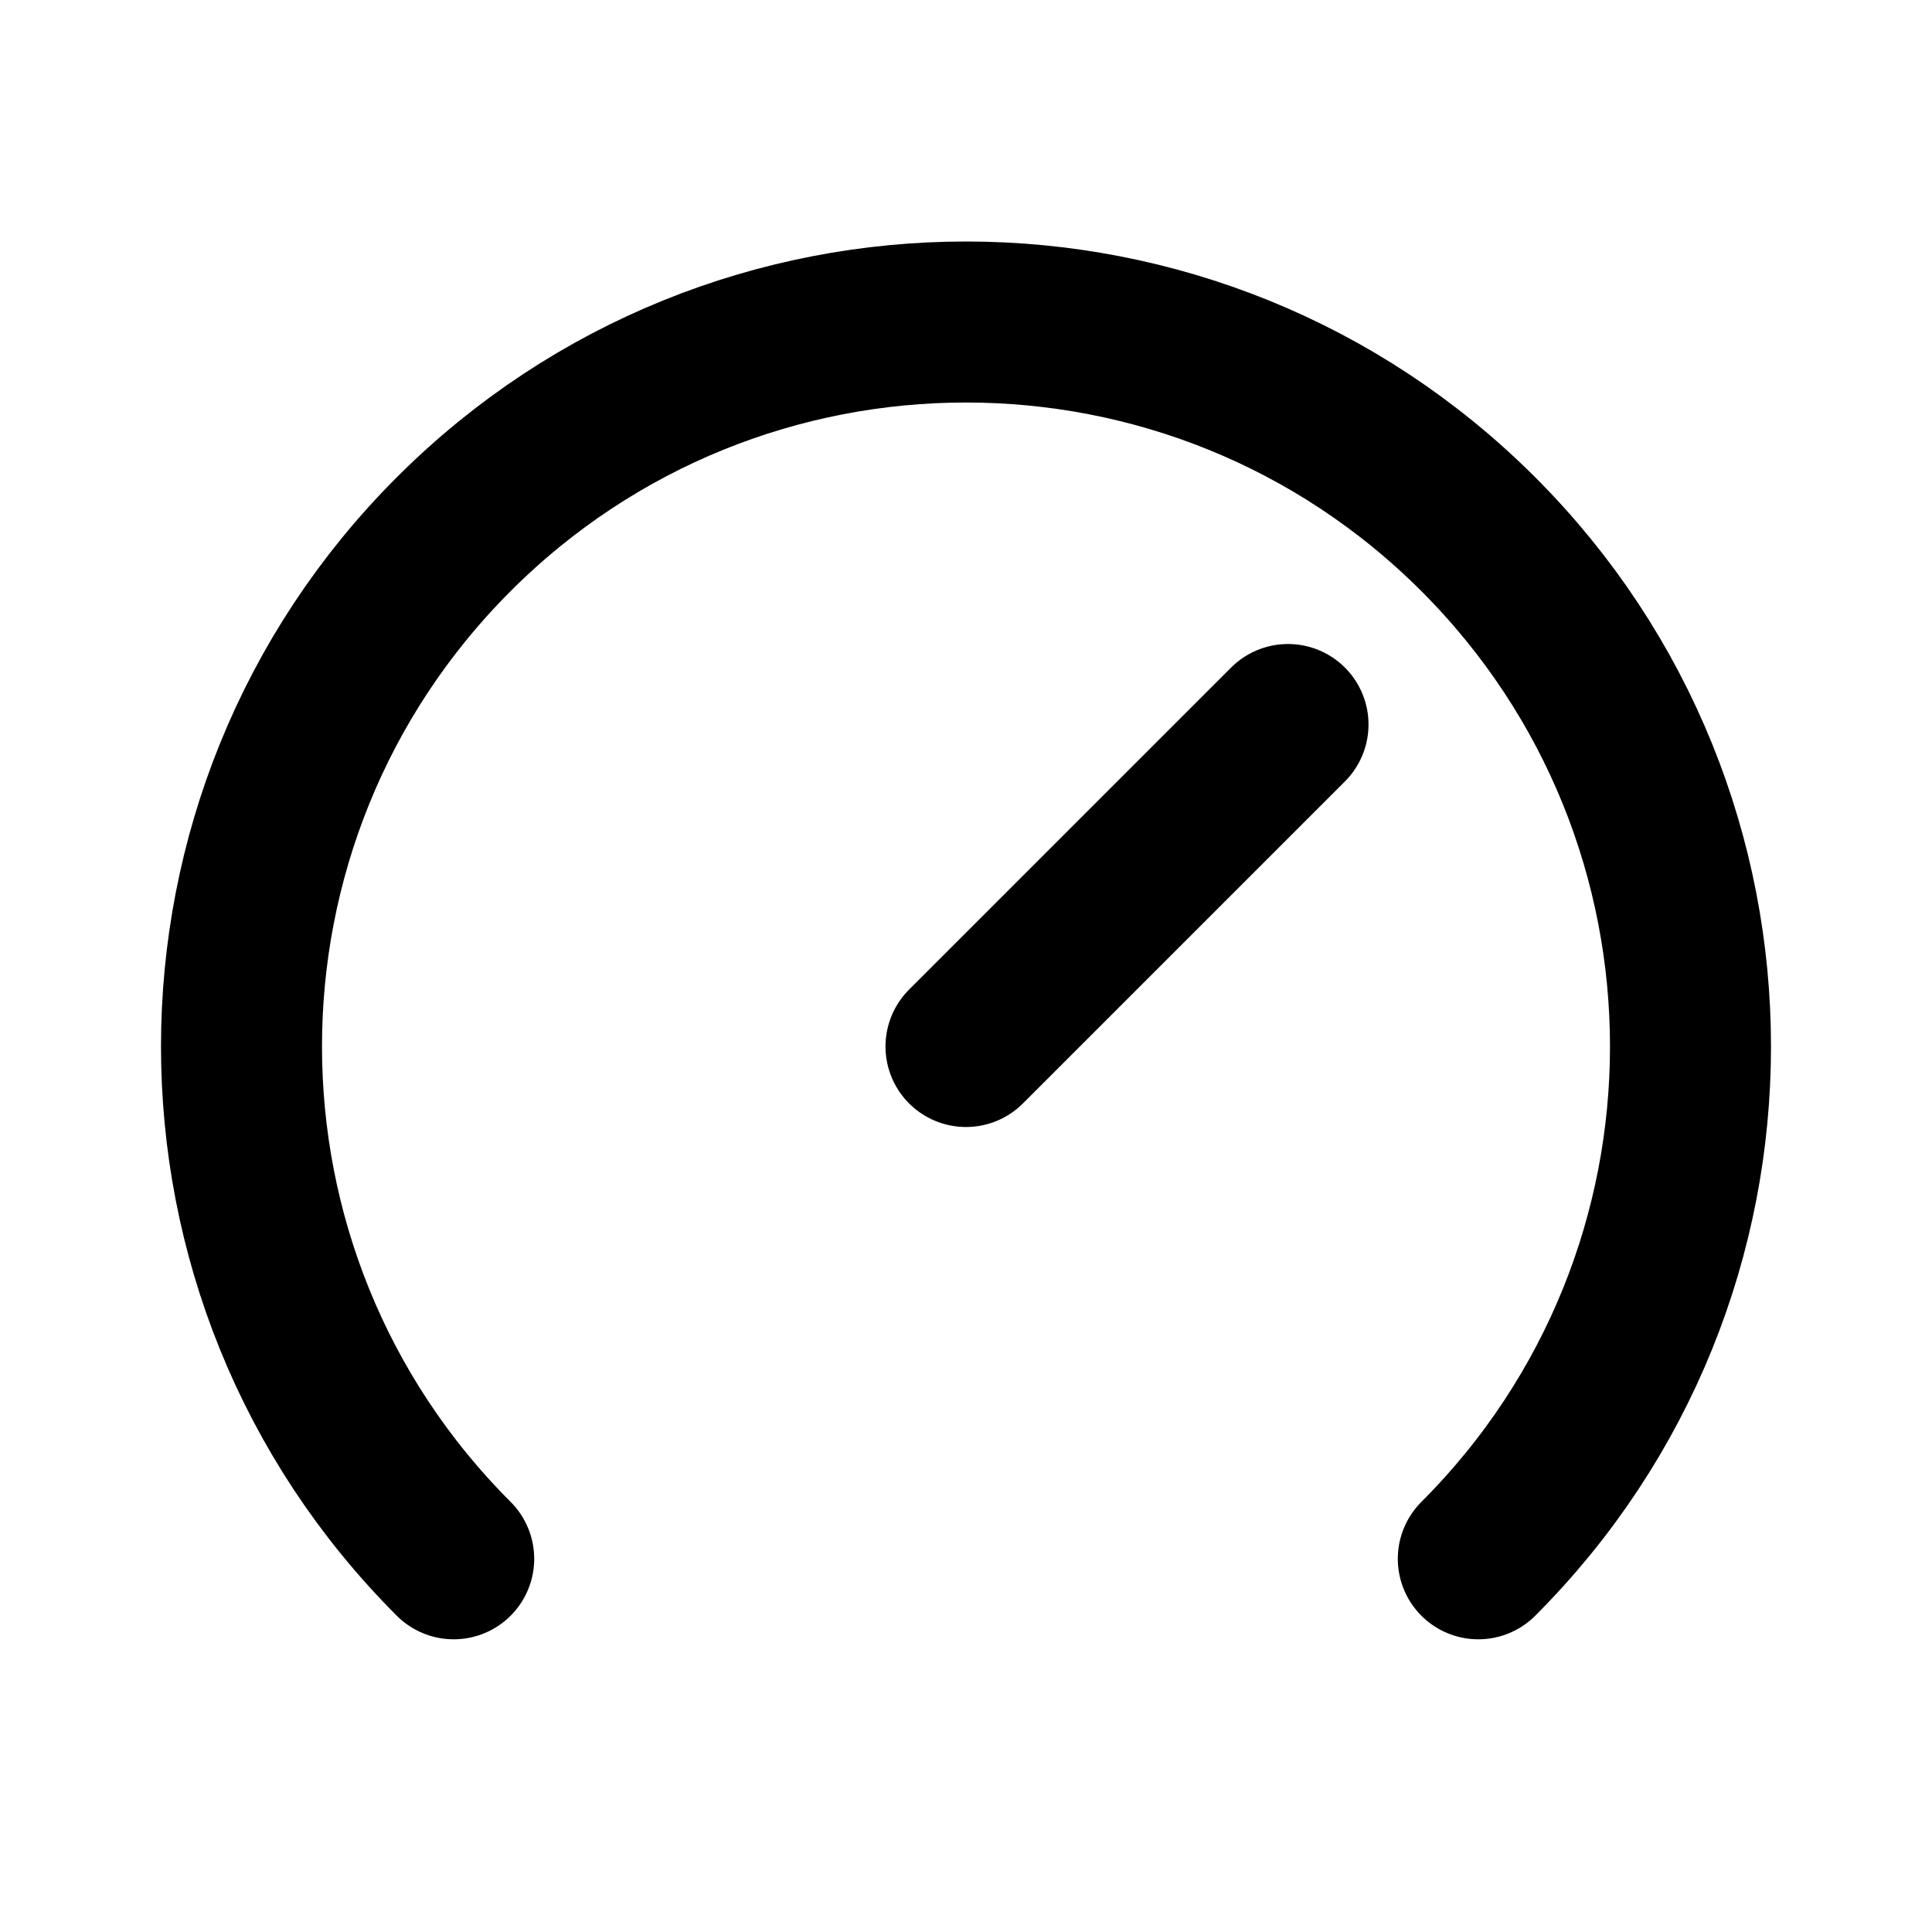
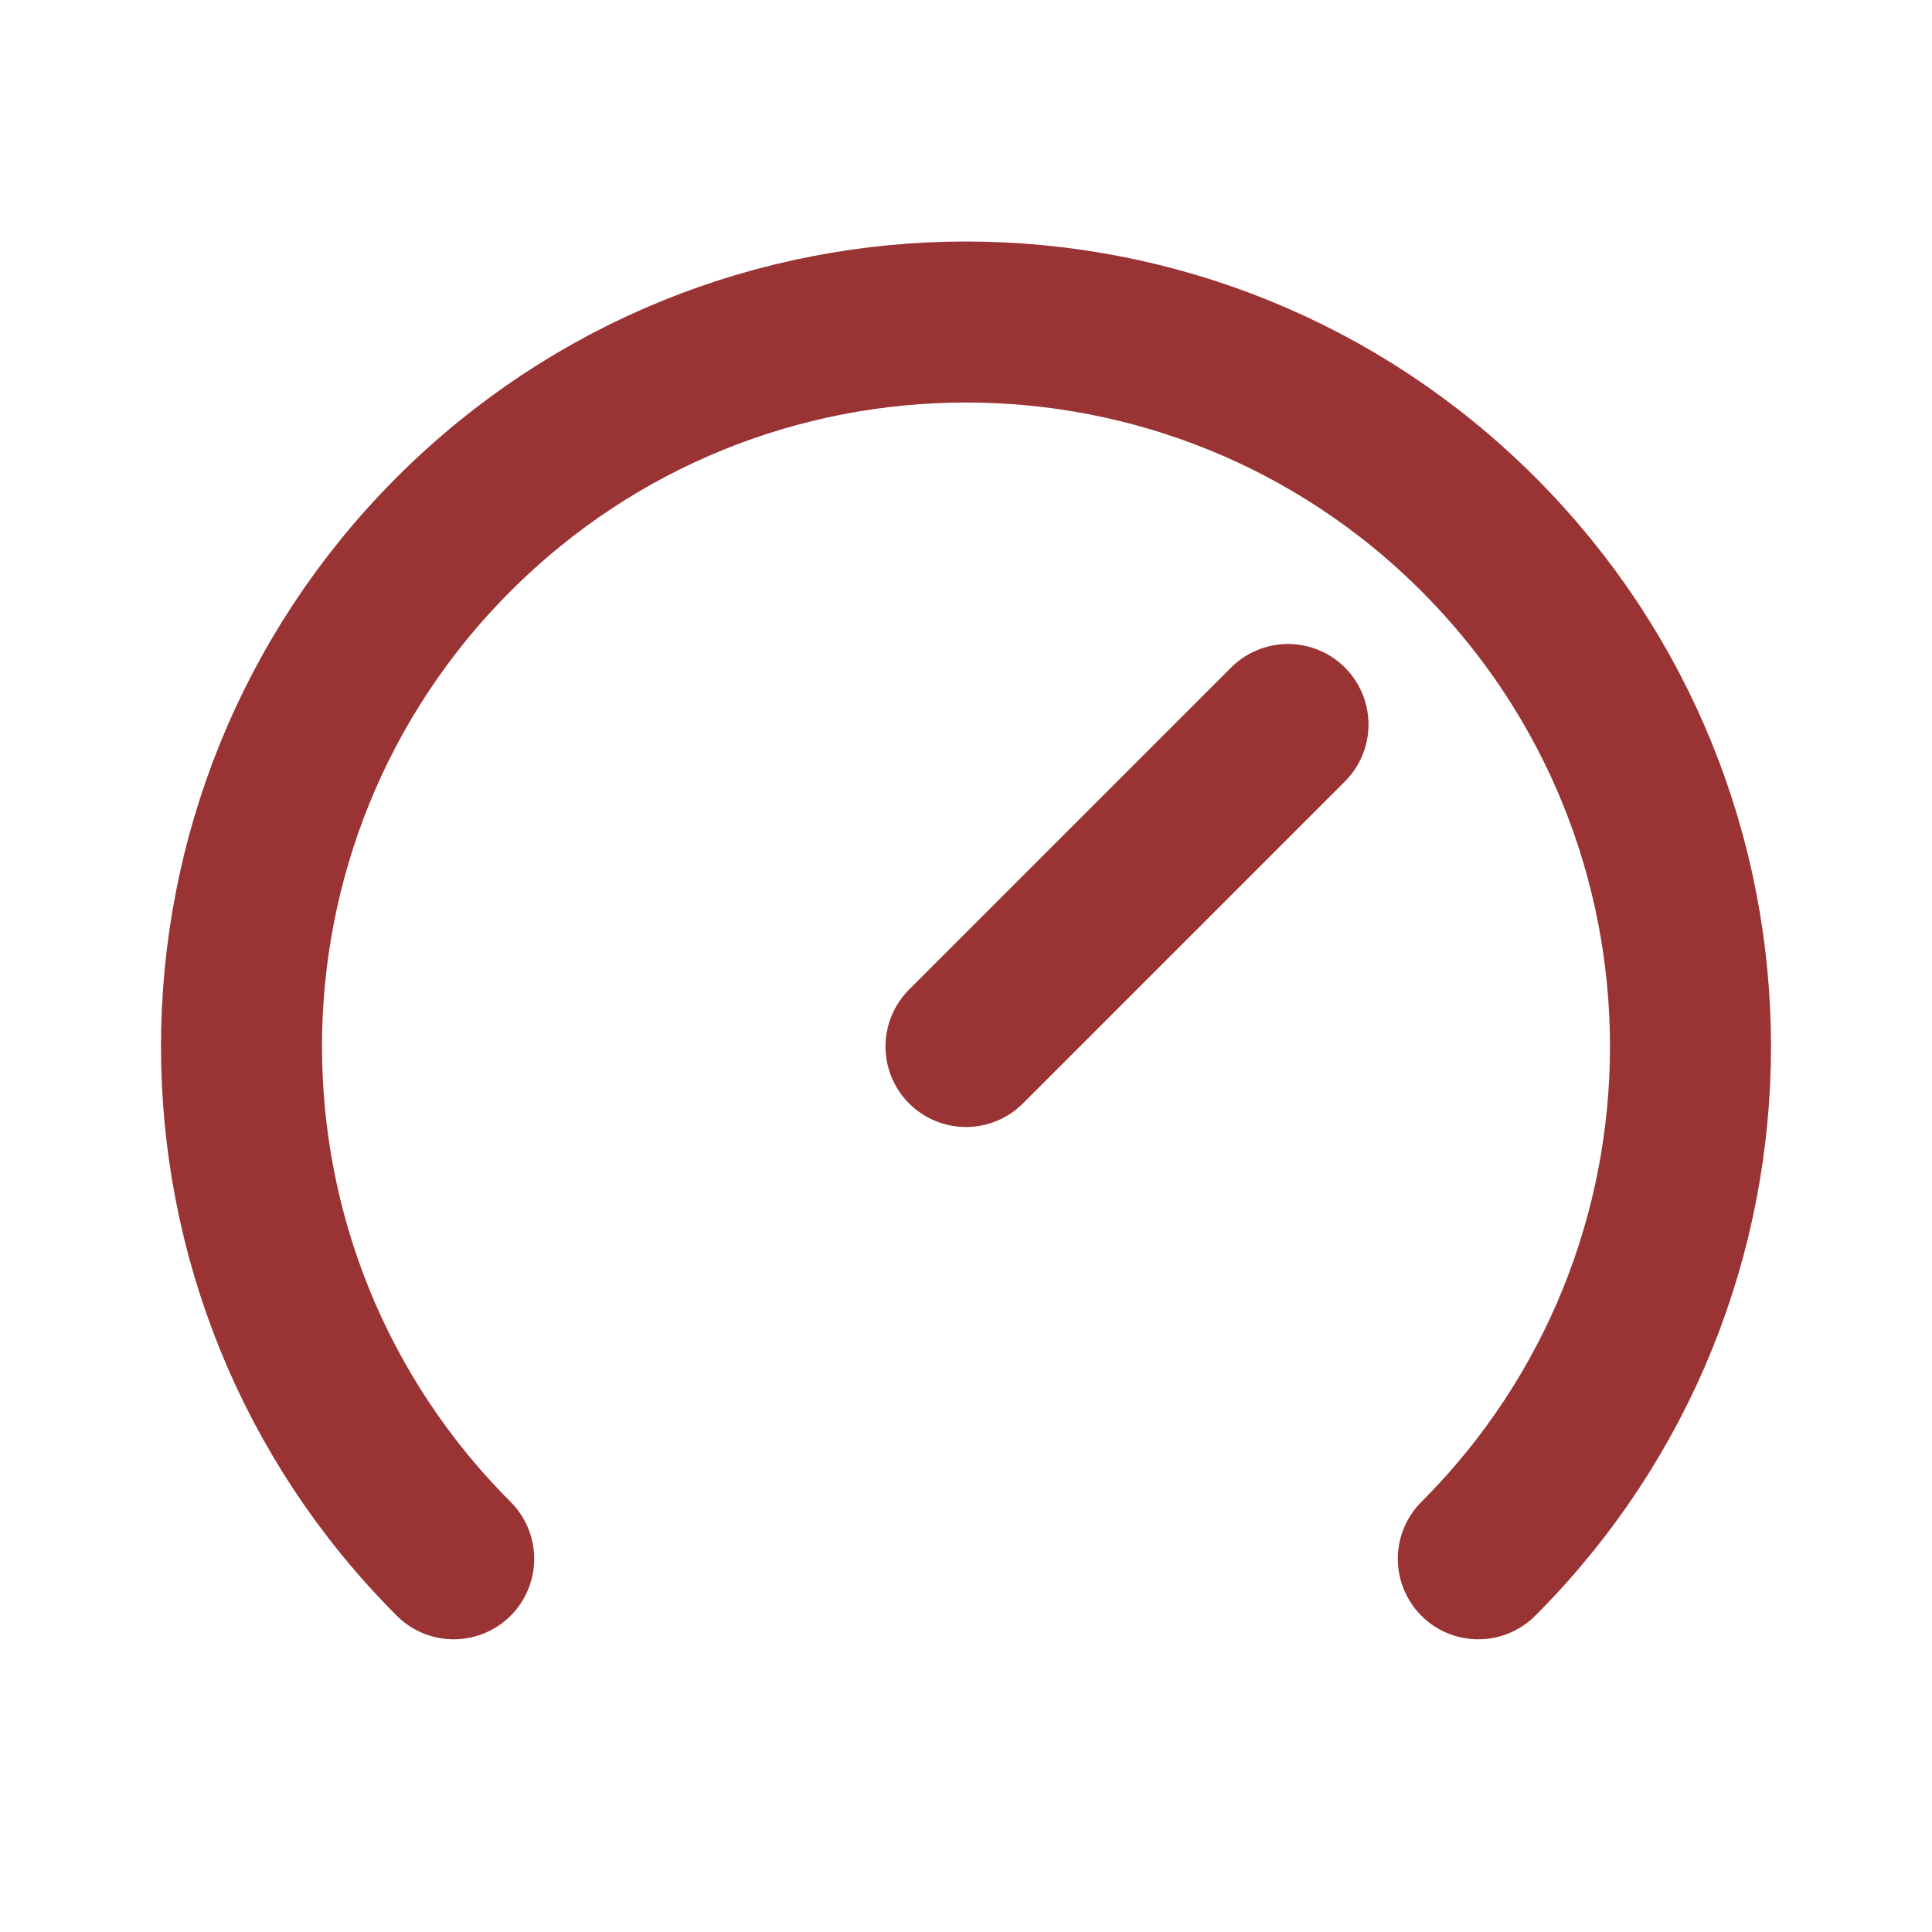
- <svg xmlns="http://www.w3.org/2000/svg" class="icon icon-tabler icon-tabler-brand-speedtest" width="24" height="24" viewBox="0 0 24 24" stroke-width="2" stroke="currentColor" fill="none" stroke-linecap="round" stroke-linejoin="round">
+ <svg xmlns="http://www.w3.org/2000/svg" class="icon icon-tabler icon-tabler-brand-speedtest" width="24" height="24" viewBox="0 0 24 24" stroke-width="2" stroke="#9a3333" fill="none" stroke-linecap="round" stroke-linejoin="round">
  <path stroke="none" d="M0 0h24v24H0z" fill="none" />
  <path d="M5.636 19.364a9 9 0 1 1 12.728 0" />
  <path d="M16 9l-4 4" />
</svg>
